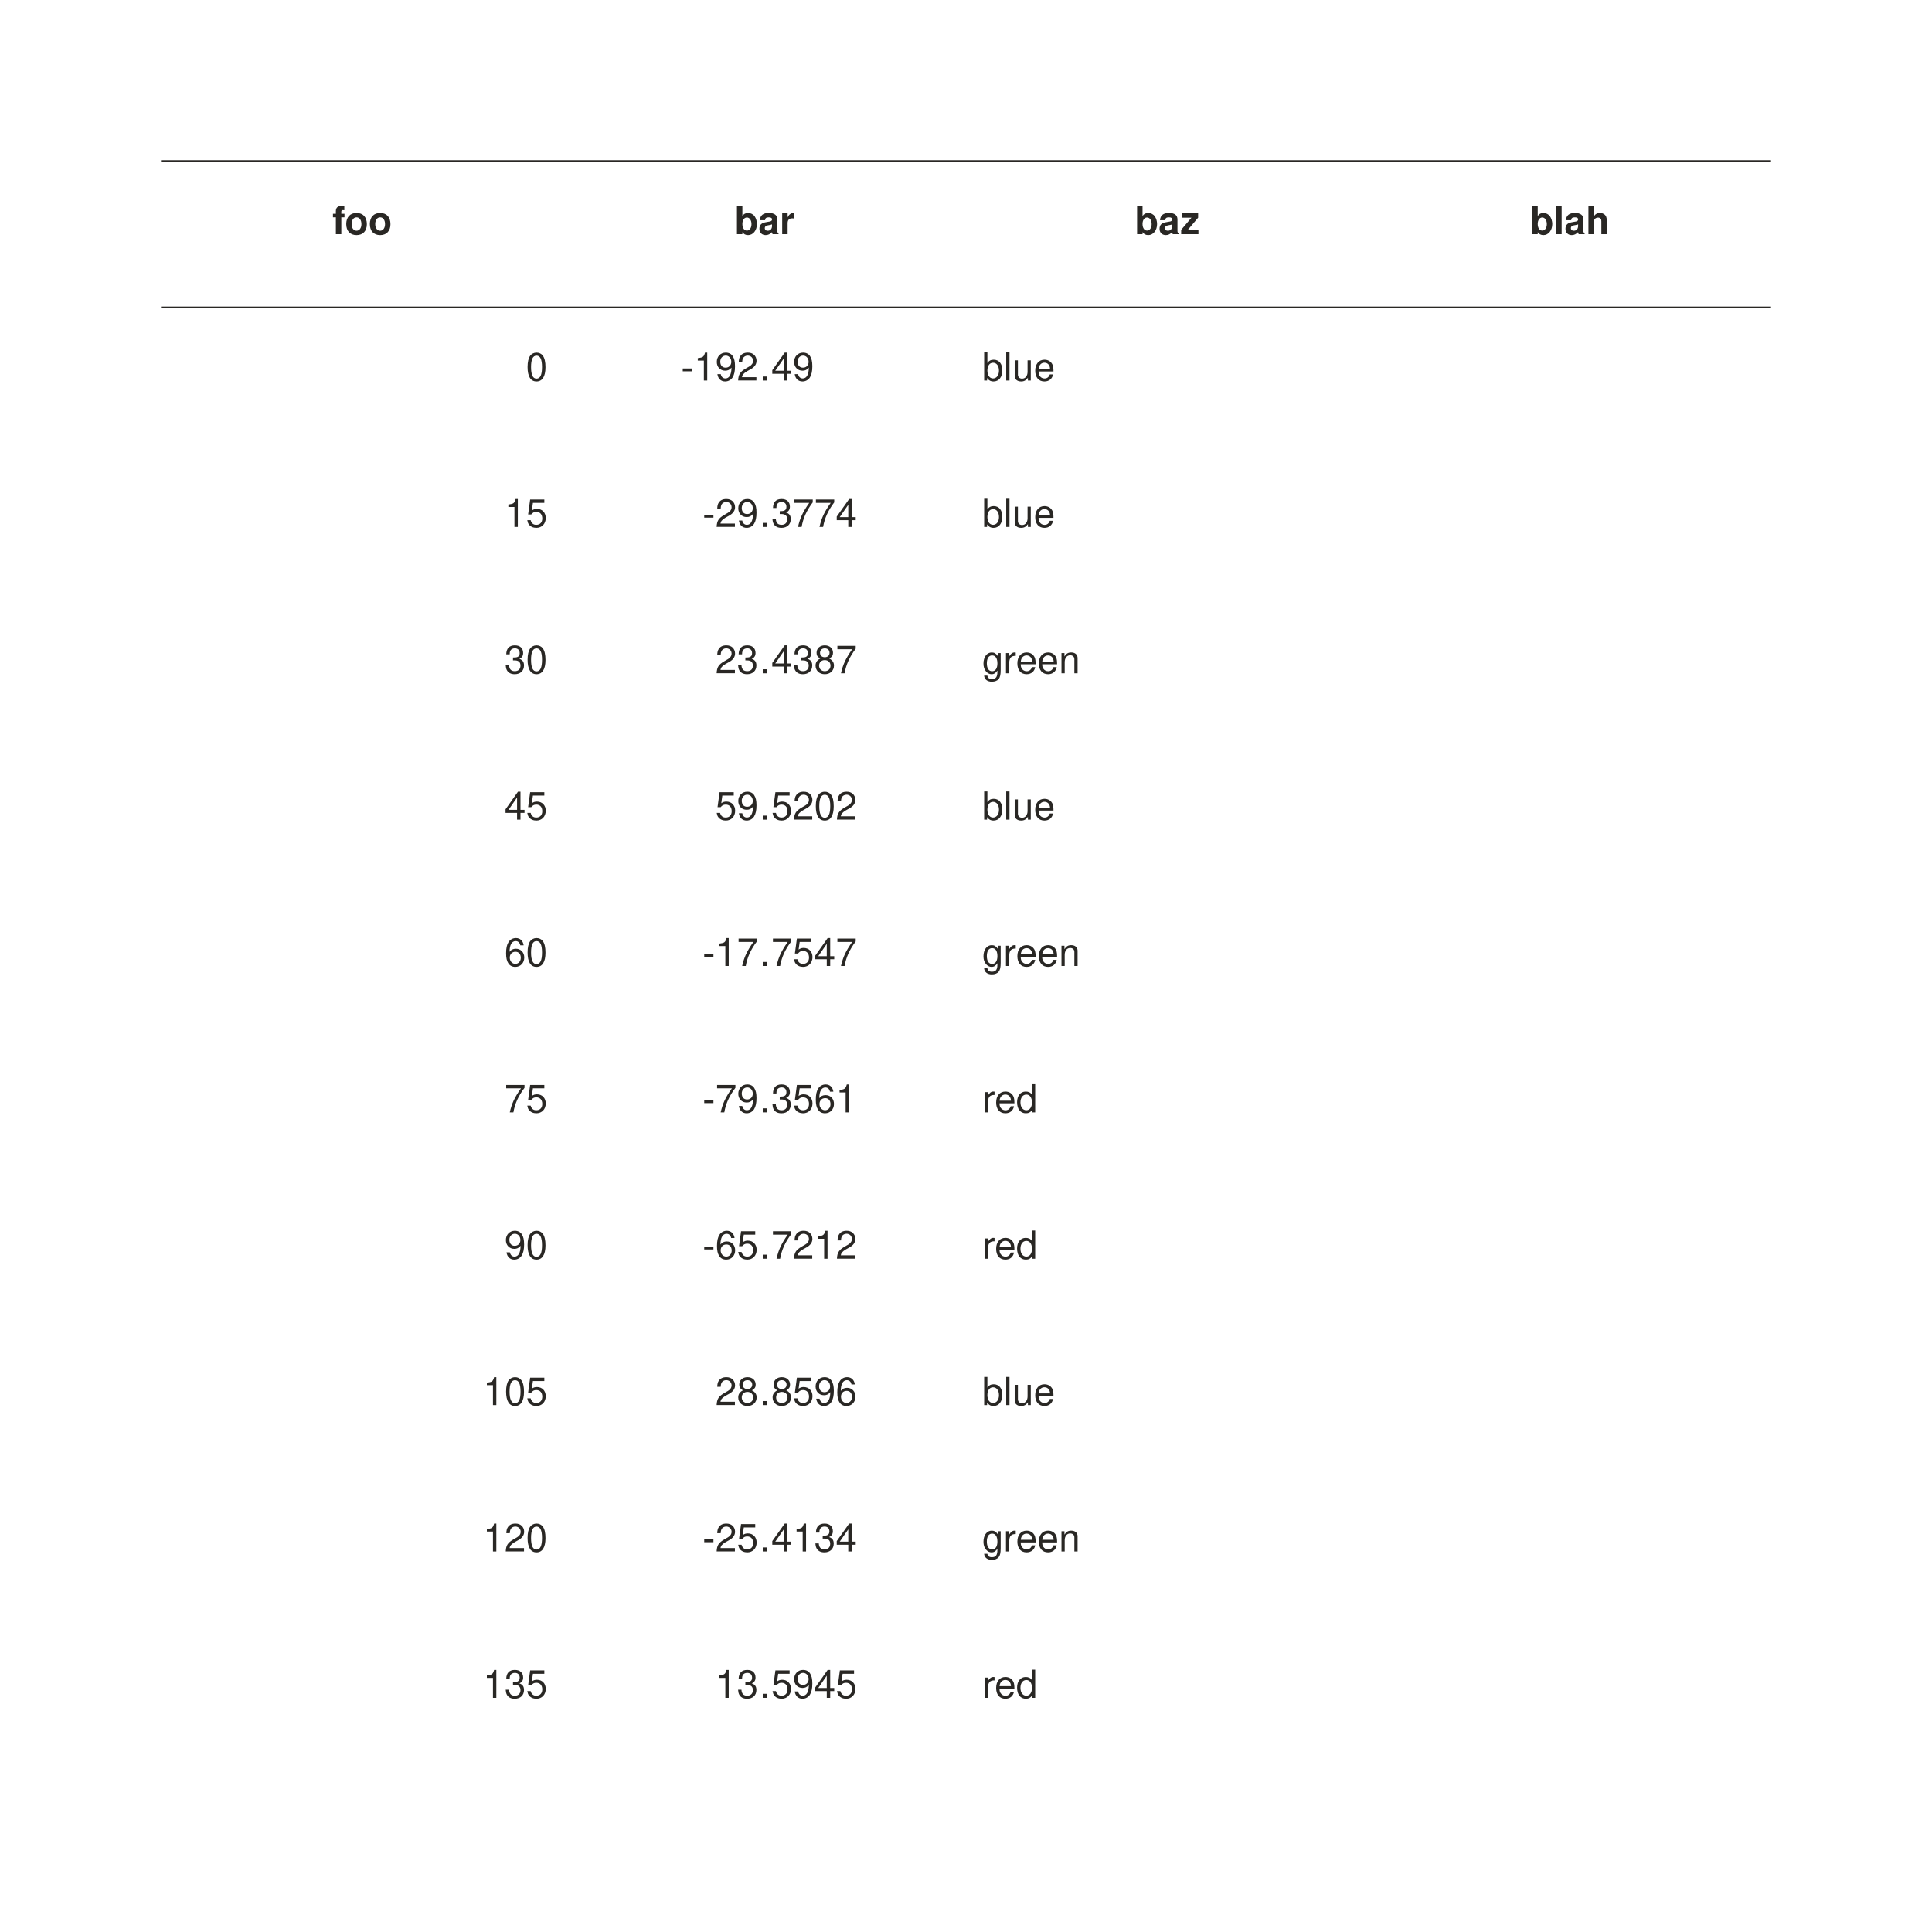
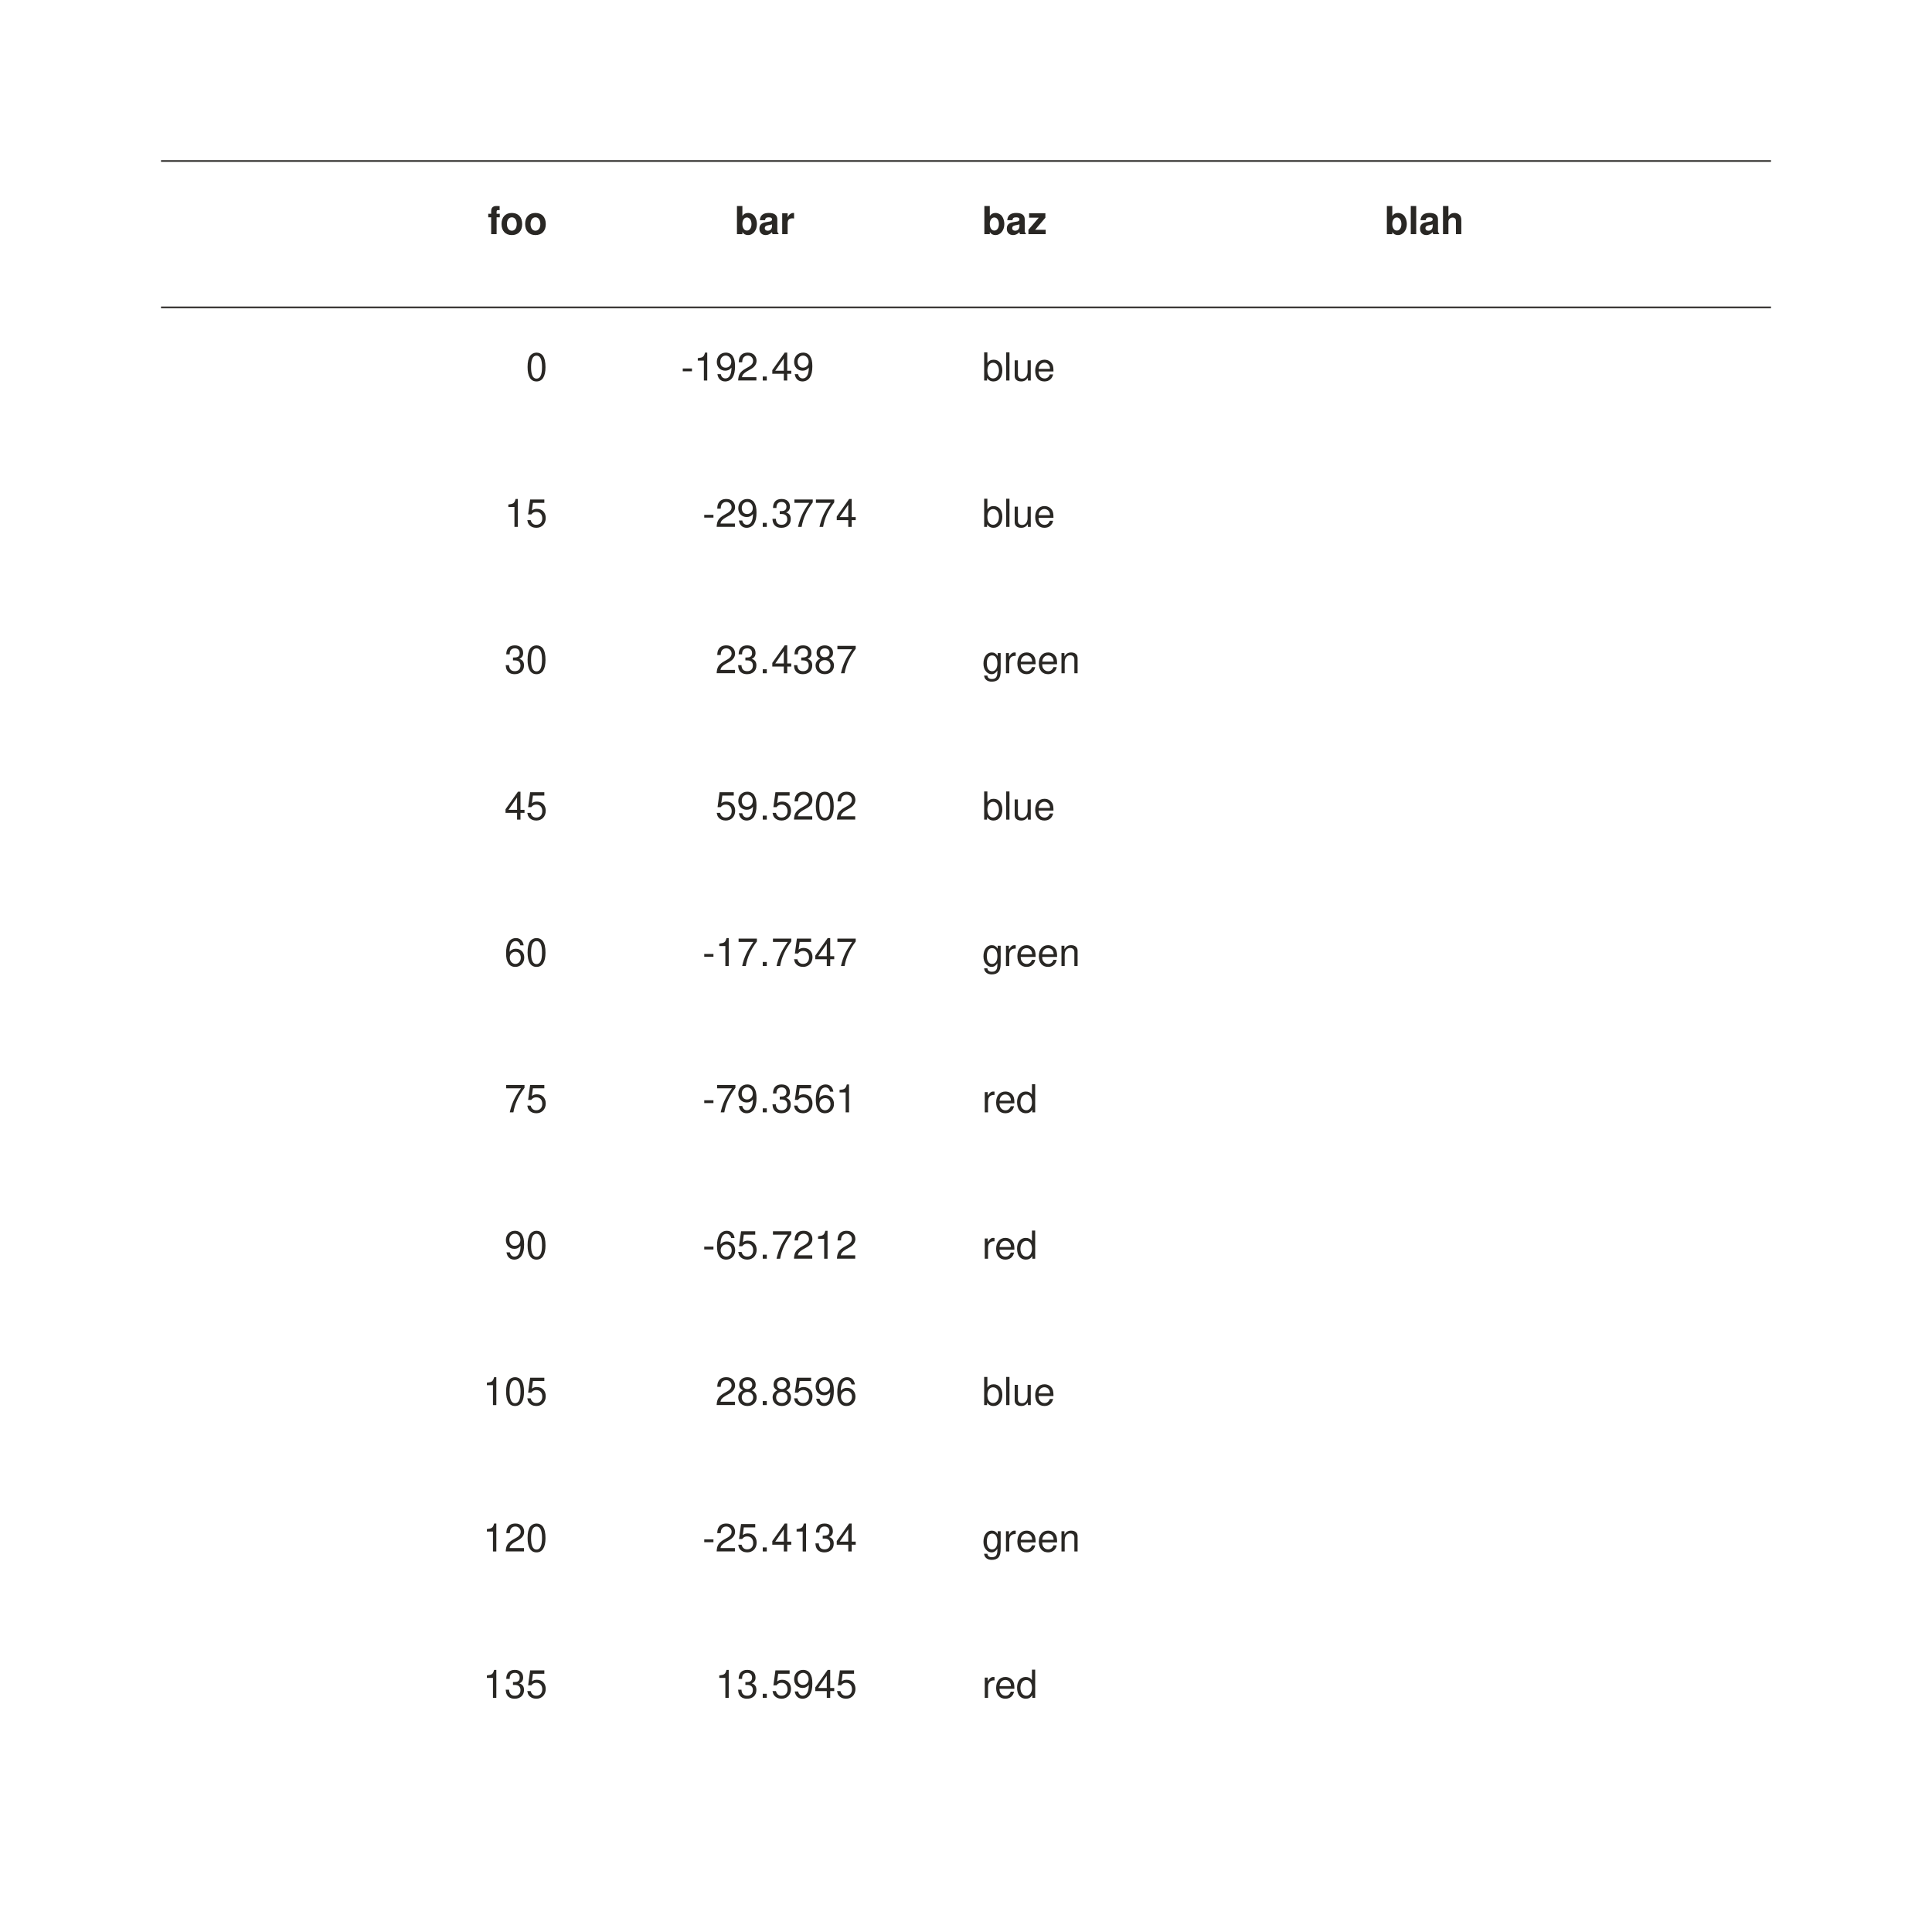
- <svg xmlns="http://www.w3.org/2000/svg" height="600px" id="t9b5cfffe957c4627b6c1ac303d0476f4" style="background-color:transparent;fill:#292724;fill-opacity:1.0;font-family:helvetica;font-size:12px;opacity:1.0;stroke:#292724;stroke-opacity:1.0;stroke-width:1.0" width="600px">
-   <g class="toyplot-axes-Table" id="t8555d8d46f9c42b7a7a816adc4c7a96f">
-     <text style="alignment-baseline:middle;fill:#292724;font-size:12px;font-weight:bold;stroke:none;text-anchor:middle" x="112.5" y="72.727">foo</text>
+ <svg xmlns="http://www.w3.org/2000/svg" height="600px" id="t5cc08e045dfd46b8a28e6fea7d5b0098" style="background-color:transparent;fill:#292724;fill-opacity:1.0;font-family:helvetica;font-size:12px;opacity:1.0;stroke:#292724;stroke-opacity:1.0;stroke-width:1.0" width="600px">
+   <g class="toyplot-axes-Table" id="t8e4c81c11c11489ca364ab72af4fb1f2">
+     <text style="alignment-baseline:middle;fill:#292724;font-size:12px;font-weight:bold;stroke:none;text-anchor:end" x="170.0" y="72.727">foo</text>
    <text style="alignment-baseline:middle;fill:#292724;font-size:12px;font-weight:bold;stroke:none;text-anchor:middle" x="237.5" y="72.727">bar</text>
-     <text style="alignment-baseline:middle;fill:#292724;font-size:12px;font-weight:bold;stroke:none;text-anchor:middle" x="362.5" y="72.727">baz</text>
-     <text style="alignment-baseline:middle;fill:#292724;font-size:12px;font-weight:bold;stroke:none;text-anchor:middle" x="487.5" y="72.727">blah</text>
+     <text style="alignment-baseline:middle;fill:#292724;font-size:12px;font-weight:bold;stroke:none;text-anchor:begin" x="305.0" y="72.727">baz</text>
+     <text style="alignment-baseline:middle;fill:#292724;font-size:12px;font-weight:bold;stroke:none;text-anchor:begin" x="430.0" y="72.727">blah</text>
    <text style="alignment-baseline:middle;fill:#292724;font-size:12px;stroke:none;text-anchor:end" x="170.0" y="118.182">0</text>
-     <text style="alignment-baseline:middle;fill:#292724;font-size:12px;stroke:none;text-anchor:end" x="170.0" y="163.636">15</text>
-     <text style="alignment-baseline:middle;fill:#292724;font-size:12px;stroke:none;text-anchor:end" x="170.0" y="209.091">30</text>
-     <text style="alignment-baseline:middle;fill:#292724;font-size:12px;stroke:none;text-anchor:end" x="170.0" y="254.545">45</text>
-     <text style="alignment-baseline:middle;fill:#292724;font-size:12px;stroke:none;text-anchor:end" x="170.0" y="300.0">60</text>
-     <text style="alignment-baseline:middle;fill:#292724;font-size:12px;stroke:none;text-anchor:end" x="170.0" y="345.455">75</text>
-     <text style="alignment-baseline:middle;fill:#292724;font-size:12px;stroke:none;text-anchor:end" x="170.0" y="390.909">90</text>
-     <text style="alignment-baseline:middle;fill:#292724;font-size:12px;stroke:none;text-anchor:end" x="170.0" y="436.364">105</text>
-     <text style="alignment-baseline:middle;fill:#292724;font-size:12px;stroke:none;text-anchor:end" x="170.0" y="481.818">120</text>
-     <text style="alignment-baseline:middle;fill:#292724;font-size:12px;stroke:none;text-anchor:end" x="170.0" y="527.273">135</text>
    <text style="alignment-baseline:middle;fill:#292724;font-size:12px;stroke:none;text-anchor:end" x="235.5" y="118.182">-192</text>
    <text style="alignment-baseline:middle;fill:#292724;font-size:12px;stroke:none;text-anchor:middle" x="237.5" y="118.182">.</text>
    <text style="alignment-baseline:middle;fill:#292724;font-size:12px;stroke:none;text-anchor:begin" x="239.5" y="118.182">49</text>
+     <text style="alignment-baseline:middle;fill:#292724;font-size:12px;stroke:none;text-anchor:begin" x="305.0" y="118.182">blue</text>
+     <text style="alignment-baseline:middle;fill:#292724;font-size:12px;stroke:none;text-anchor:begin" x="430.0" y="118.182" />
+     <text style="alignment-baseline:middle;fill:#292724;font-size:12px;stroke:none;text-anchor:end" x="170.0" y="163.636">15</text>
    <text style="alignment-baseline:middle;fill:#292724;font-size:12px;stroke:none;text-anchor:end" x="235.5" y="163.636">-29</text>
    <text style="alignment-baseline:middle;fill:#292724;font-size:12px;stroke:none;text-anchor:middle" x="237.5" y="163.636">.</text>
    <text style="alignment-baseline:middle;fill:#292724;font-size:12px;stroke:none;text-anchor:begin" x="239.5" y="163.636">3774</text>
+     <text style="alignment-baseline:middle;fill:#292724;font-size:12px;stroke:none;text-anchor:begin" x="305.0" y="163.636">blue</text>
+     <text style="alignment-baseline:middle;fill:#292724;font-size:12px;stroke:none;text-anchor:begin" x="430.0" y="163.636" />
+     <text style="alignment-baseline:middle;fill:#292724;font-size:12px;stroke:none;text-anchor:end" x="170.0" y="209.091">30</text>
    <text style="alignment-baseline:middle;fill:#292724;font-size:12px;stroke:none;text-anchor:end" x="235.5" y="209.091">23</text>
    <text style="alignment-baseline:middle;fill:#292724;font-size:12px;stroke:none;text-anchor:middle" x="237.5" y="209.091">.</text>
    <text style="alignment-baseline:middle;fill:#292724;font-size:12px;stroke:none;text-anchor:begin" x="239.5" y="209.091">4387</text>
+     <text style="alignment-baseline:middle;fill:#292724;font-size:12px;stroke:none;text-anchor:begin" x="305.0" y="209.091">green</text>
+     <text style="alignment-baseline:middle;fill:#292724;font-size:12px;stroke:none;text-anchor:begin" x="430.0" y="209.091" />
+     <text style="alignment-baseline:middle;fill:#292724;font-size:12px;stroke:none;text-anchor:end" x="170.0" y="254.545">45</text>
    <text style="alignment-baseline:middle;fill:#292724;font-size:12px;stroke:none;text-anchor:end" x="235.5" y="254.545">59</text>
    <text style="alignment-baseline:middle;fill:#292724;font-size:12px;stroke:none;text-anchor:middle" x="237.5" y="254.545">.</text>
    <text style="alignment-baseline:middle;fill:#292724;font-size:12px;stroke:none;text-anchor:begin" x="239.5" y="254.545">5202</text>
+     <text style="alignment-baseline:middle;fill:#292724;font-size:12px;stroke:none;text-anchor:begin" x="305.0" y="254.545">blue</text>
+     <text style="alignment-baseline:middle;fill:#292724;font-size:12px;stroke:none;text-anchor:begin" x="430.0" y="254.545" />
+     <text style="alignment-baseline:middle;fill:#292724;font-size:12px;stroke:none;text-anchor:end" x="170.0" y="300.0">60</text>
    <text style="alignment-baseline:middle;fill:#292724;font-size:12px;stroke:none;text-anchor:end" x="235.5" y="300.0">-17</text>
    <text style="alignment-baseline:middle;fill:#292724;font-size:12px;stroke:none;text-anchor:middle" x="237.5" y="300.0">.</text>
    <text style="alignment-baseline:middle;fill:#292724;font-size:12px;stroke:none;text-anchor:begin" x="239.5" y="300.0">7547</text>
+     <text style="alignment-baseline:middle;fill:#292724;font-size:12px;stroke:none;text-anchor:begin" x="305.0" y="300.0">green</text>
+     <text style="alignment-baseline:middle;fill:#292724;font-size:12px;stroke:none;text-anchor:begin" x="430.0" y="300.0" />
+     <text style="alignment-baseline:middle;fill:#292724;font-size:12px;stroke:none;text-anchor:end" x="170.0" y="345.455">75</text>
    <text style="alignment-baseline:middle;fill:#292724;font-size:12px;stroke:none;text-anchor:end" x="235.5" y="345.455">-79</text>
    <text style="alignment-baseline:middle;fill:#292724;font-size:12px;stroke:none;text-anchor:middle" x="237.5" y="345.455">.</text>
    <text style="alignment-baseline:middle;fill:#292724;font-size:12px;stroke:none;text-anchor:begin" x="239.5" y="345.455">3561</text>
+     <text style="alignment-baseline:middle;fill:#292724;font-size:12px;stroke:none;text-anchor:begin" x="305.0" y="345.455">red</text>
+     <text style="alignment-baseline:middle;fill:#292724;font-size:12px;stroke:none;text-anchor:begin" x="430.0" y="345.455" />
+     <text style="alignment-baseline:middle;fill:#292724;font-size:12px;stroke:none;text-anchor:end" x="170.0" y="390.909">90</text>
    <text style="alignment-baseline:middle;fill:#292724;font-size:12px;stroke:none;text-anchor:end" x="235.5" y="390.909">-65</text>
    <text style="alignment-baseline:middle;fill:#292724;font-size:12px;stroke:none;text-anchor:middle" x="237.5" y="390.909">.</text>
    <text style="alignment-baseline:middle;fill:#292724;font-size:12px;stroke:none;text-anchor:begin" x="239.5" y="390.909">7212</text>
+     <text style="alignment-baseline:middle;fill:#292724;font-size:12px;stroke:none;text-anchor:begin" x="305.0" y="390.909">red</text>
+     <text style="alignment-baseline:middle;fill:#292724;font-size:12px;stroke:none;text-anchor:begin" x="430.0" y="390.909" />
+     <text style="alignment-baseline:middle;fill:#292724;font-size:12px;stroke:none;text-anchor:end" x="170.0" y="436.364">105</text>
    <text style="alignment-baseline:middle;fill:#292724;font-size:12px;stroke:none;text-anchor:end" x="235.5" y="436.364">28</text>
    <text style="alignment-baseline:middle;fill:#292724;font-size:12px;stroke:none;text-anchor:middle" x="237.5" y="436.364">.</text>
    <text style="alignment-baseline:middle;fill:#292724;font-size:12px;stroke:none;text-anchor:begin" x="239.5" y="436.364">8596</text>
+     <text style="alignment-baseline:middle;fill:#292724;font-size:12px;stroke:none;text-anchor:begin" x="305.0" y="436.364">blue</text>
+     <text style="alignment-baseline:middle;fill:#292724;font-size:12px;stroke:none;text-anchor:begin" x="430.0" y="436.364" />
+     <text style="alignment-baseline:middle;fill:#292724;font-size:12px;stroke:none;text-anchor:end" x="170.0" y="481.818">120</text>
    <text style="alignment-baseline:middle;fill:#292724;font-size:12px;stroke:none;text-anchor:end" x="235.5" y="481.818">-25</text>
    <text style="alignment-baseline:middle;fill:#292724;font-size:12px;stroke:none;text-anchor:middle" x="237.5" y="481.818">.</text>
    <text style="alignment-baseline:middle;fill:#292724;font-size:12px;stroke:none;text-anchor:begin" x="239.5" y="481.818">4134</text>
+     <text style="alignment-baseline:middle;fill:#292724;font-size:12px;stroke:none;text-anchor:begin" x="305.0" y="481.818">green</text>
+     <text style="alignment-baseline:middle;fill:#292724;font-size:12px;stroke:none;text-anchor:begin" x="430.0" y="481.818" />
+     <text style="alignment-baseline:middle;fill:#292724;font-size:12px;stroke:none;text-anchor:end" x="170.0" y="527.273">135</text>
    <text style="alignment-baseline:middle;fill:#292724;font-size:12px;stroke:none;text-anchor:end" x="235.5" y="527.273">13</text>
    <text style="alignment-baseline:middle;fill:#292724;font-size:12px;stroke:none;text-anchor:middle" x="237.5" y="527.273">.</text>
    <text style="alignment-baseline:middle;fill:#292724;font-size:12px;stroke:none;text-anchor:begin" x="239.5" y="527.273">5945</text>
-     <text style="alignment-baseline:middle;fill:#292724;font-size:12px;stroke:none;text-anchor:begin" x="305.0" y="118.182">blue</text>
-     <text style="alignment-baseline:middle;fill:#292724;font-size:12px;stroke:none;text-anchor:begin" x="305.0" y="163.636">blue</text>
-     <text style="alignment-baseline:middle;fill:#292724;font-size:12px;stroke:none;text-anchor:begin" x="305.0" y="209.091">green</text>
-     <text style="alignment-baseline:middle;fill:#292724;font-size:12px;stroke:none;text-anchor:begin" x="305.0" y="254.545">blue</text>
-     <text style="alignment-baseline:middle;fill:#292724;font-size:12px;stroke:none;text-anchor:begin" x="305.0" y="300.0">green</text>
-     <text style="alignment-baseline:middle;fill:#292724;font-size:12px;stroke:none;text-anchor:begin" x="305.0" y="345.455">red</text>
-     <text style="alignment-baseline:middle;fill:#292724;font-size:12px;stroke:none;text-anchor:begin" x="305.0" y="390.909">red</text>
-     <text style="alignment-baseline:middle;fill:#292724;font-size:12px;stroke:none;text-anchor:begin" x="305.0" y="436.364">blue</text>
-     <text style="alignment-baseline:middle;fill:#292724;font-size:12px;stroke:none;text-anchor:begin" x="305.0" y="481.818">green</text>
    <text style="alignment-baseline:middle;fill:#292724;font-size:12px;stroke:none;text-anchor:begin" x="305.0" y="527.273">red</text>
-     <text style="alignment-baseline:middle;fill:#292724;font-size:12px;stroke:none;text-anchor:begin" x="430.0" y="118.182" />
-     <text style="alignment-baseline:middle;fill:#292724;font-size:12px;stroke:none;text-anchor:begin" x="430.0" y="163.636" />
-     <text style="alignment-baseline:middle;fill:#292724;font-size:12px;stroke:none;text-anchor:begin" x="430.0" y="209.091" />
-     <text style="alignment-baseline:middle;fill:#292724;font-size:12px;stroke:none;text-anchor:begin" x="430.0" y="254.545" />
-     <text style="alignment-baseline:middle;fill:#292724;font-size:12px;stroke:none;text-anchor:begin" x="430.0" y="300.0" />
-     <text style="alignment-baseline:middle;fill:#292724;font-size:12px;stroke:none;text-anchor:begin" x="430.0" y="345.455" />
-     <text style="alignment-baseline:middle;fill:#292724;font-size:12px;stroke:none;text-anchor:begin" x="430.0" y="390.909" />
-     <text style="alignment-baseline:middle;fill:#292724;font-size:12px;stroke:none;text-anchor:begin" x="430.0" y="436.364" />
-     <text style="alignment-baseline:middle;fill:#292724;font-size:12px;stroke:none;text-anchor:begin" x="430.0" y="481.818" />
    <text style="alignment-baseline:middle;fill:#292724;font-size:12px;stroke:none;text-anchor:begin" x="430.0" y="527.273" />
    <line style="stroke:#292724;stroke-width:0.5" x1="50.0" x2="550.0" y1="50.0" y2="50.0" />
    <line style="stroke:#292724;stroke-width:0.5" x1="50.0" x2="550.0" y1="95.455" y2="95.455" />
  </g>
</svg>
